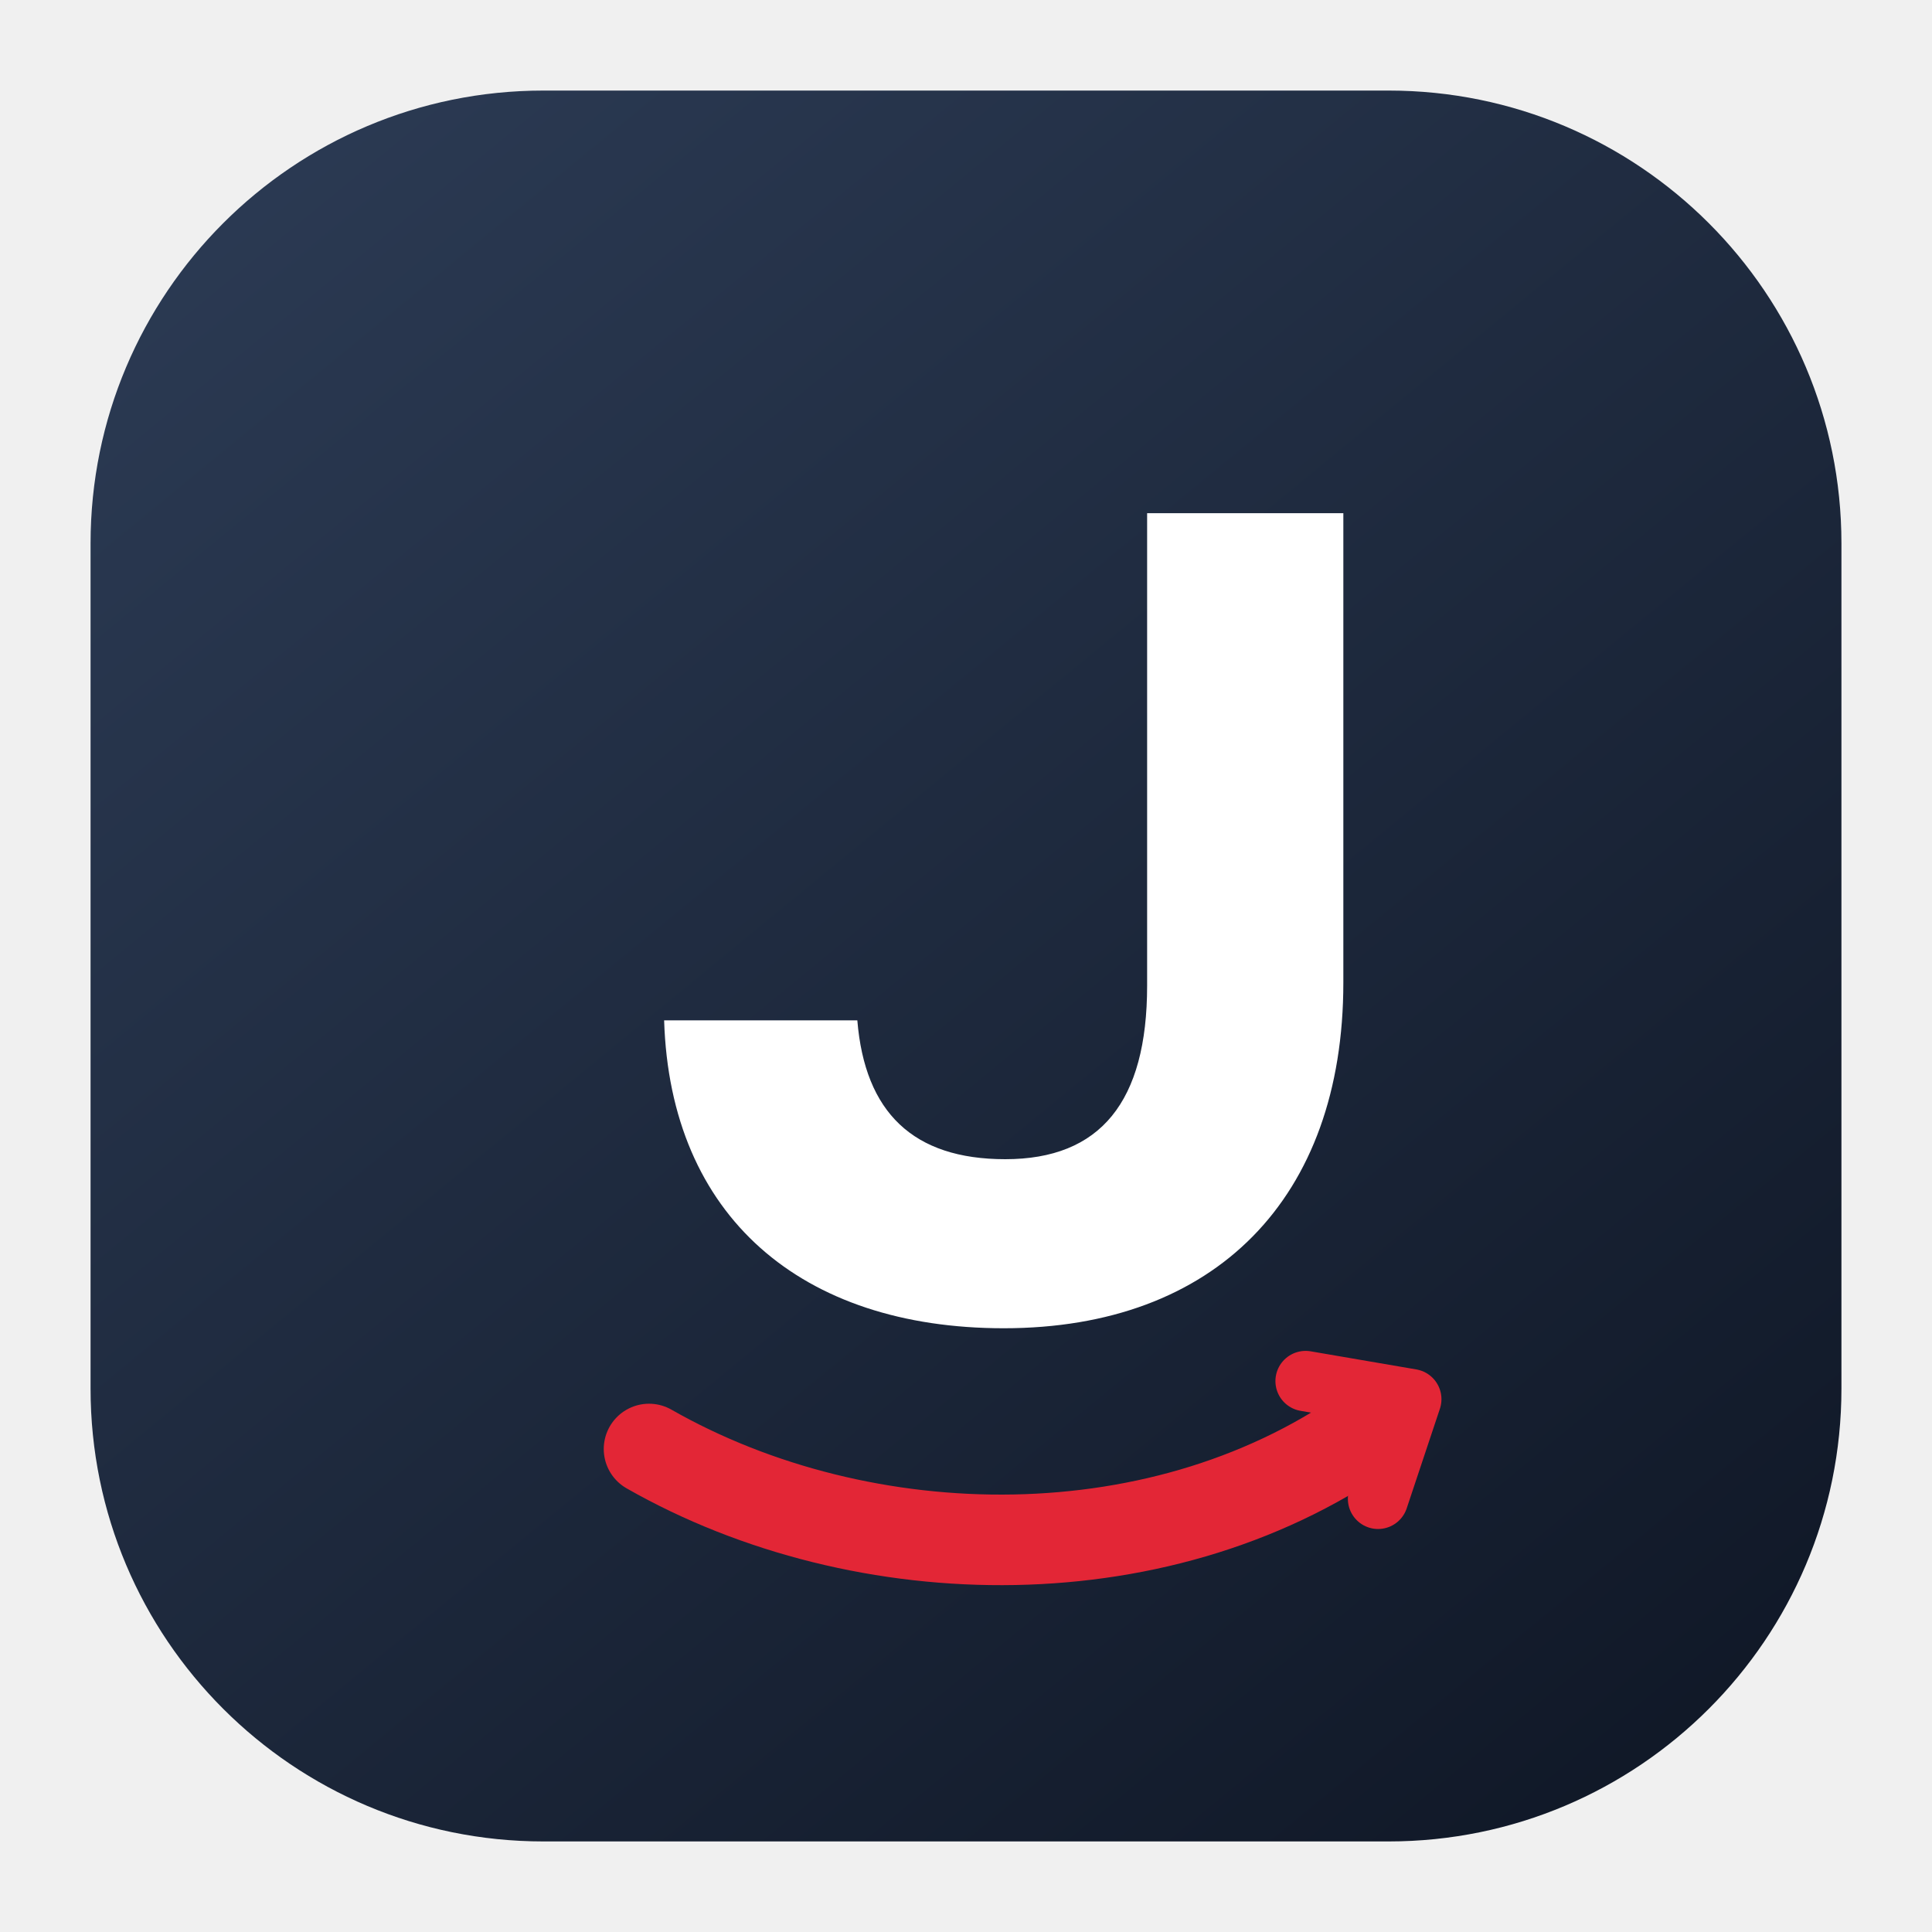
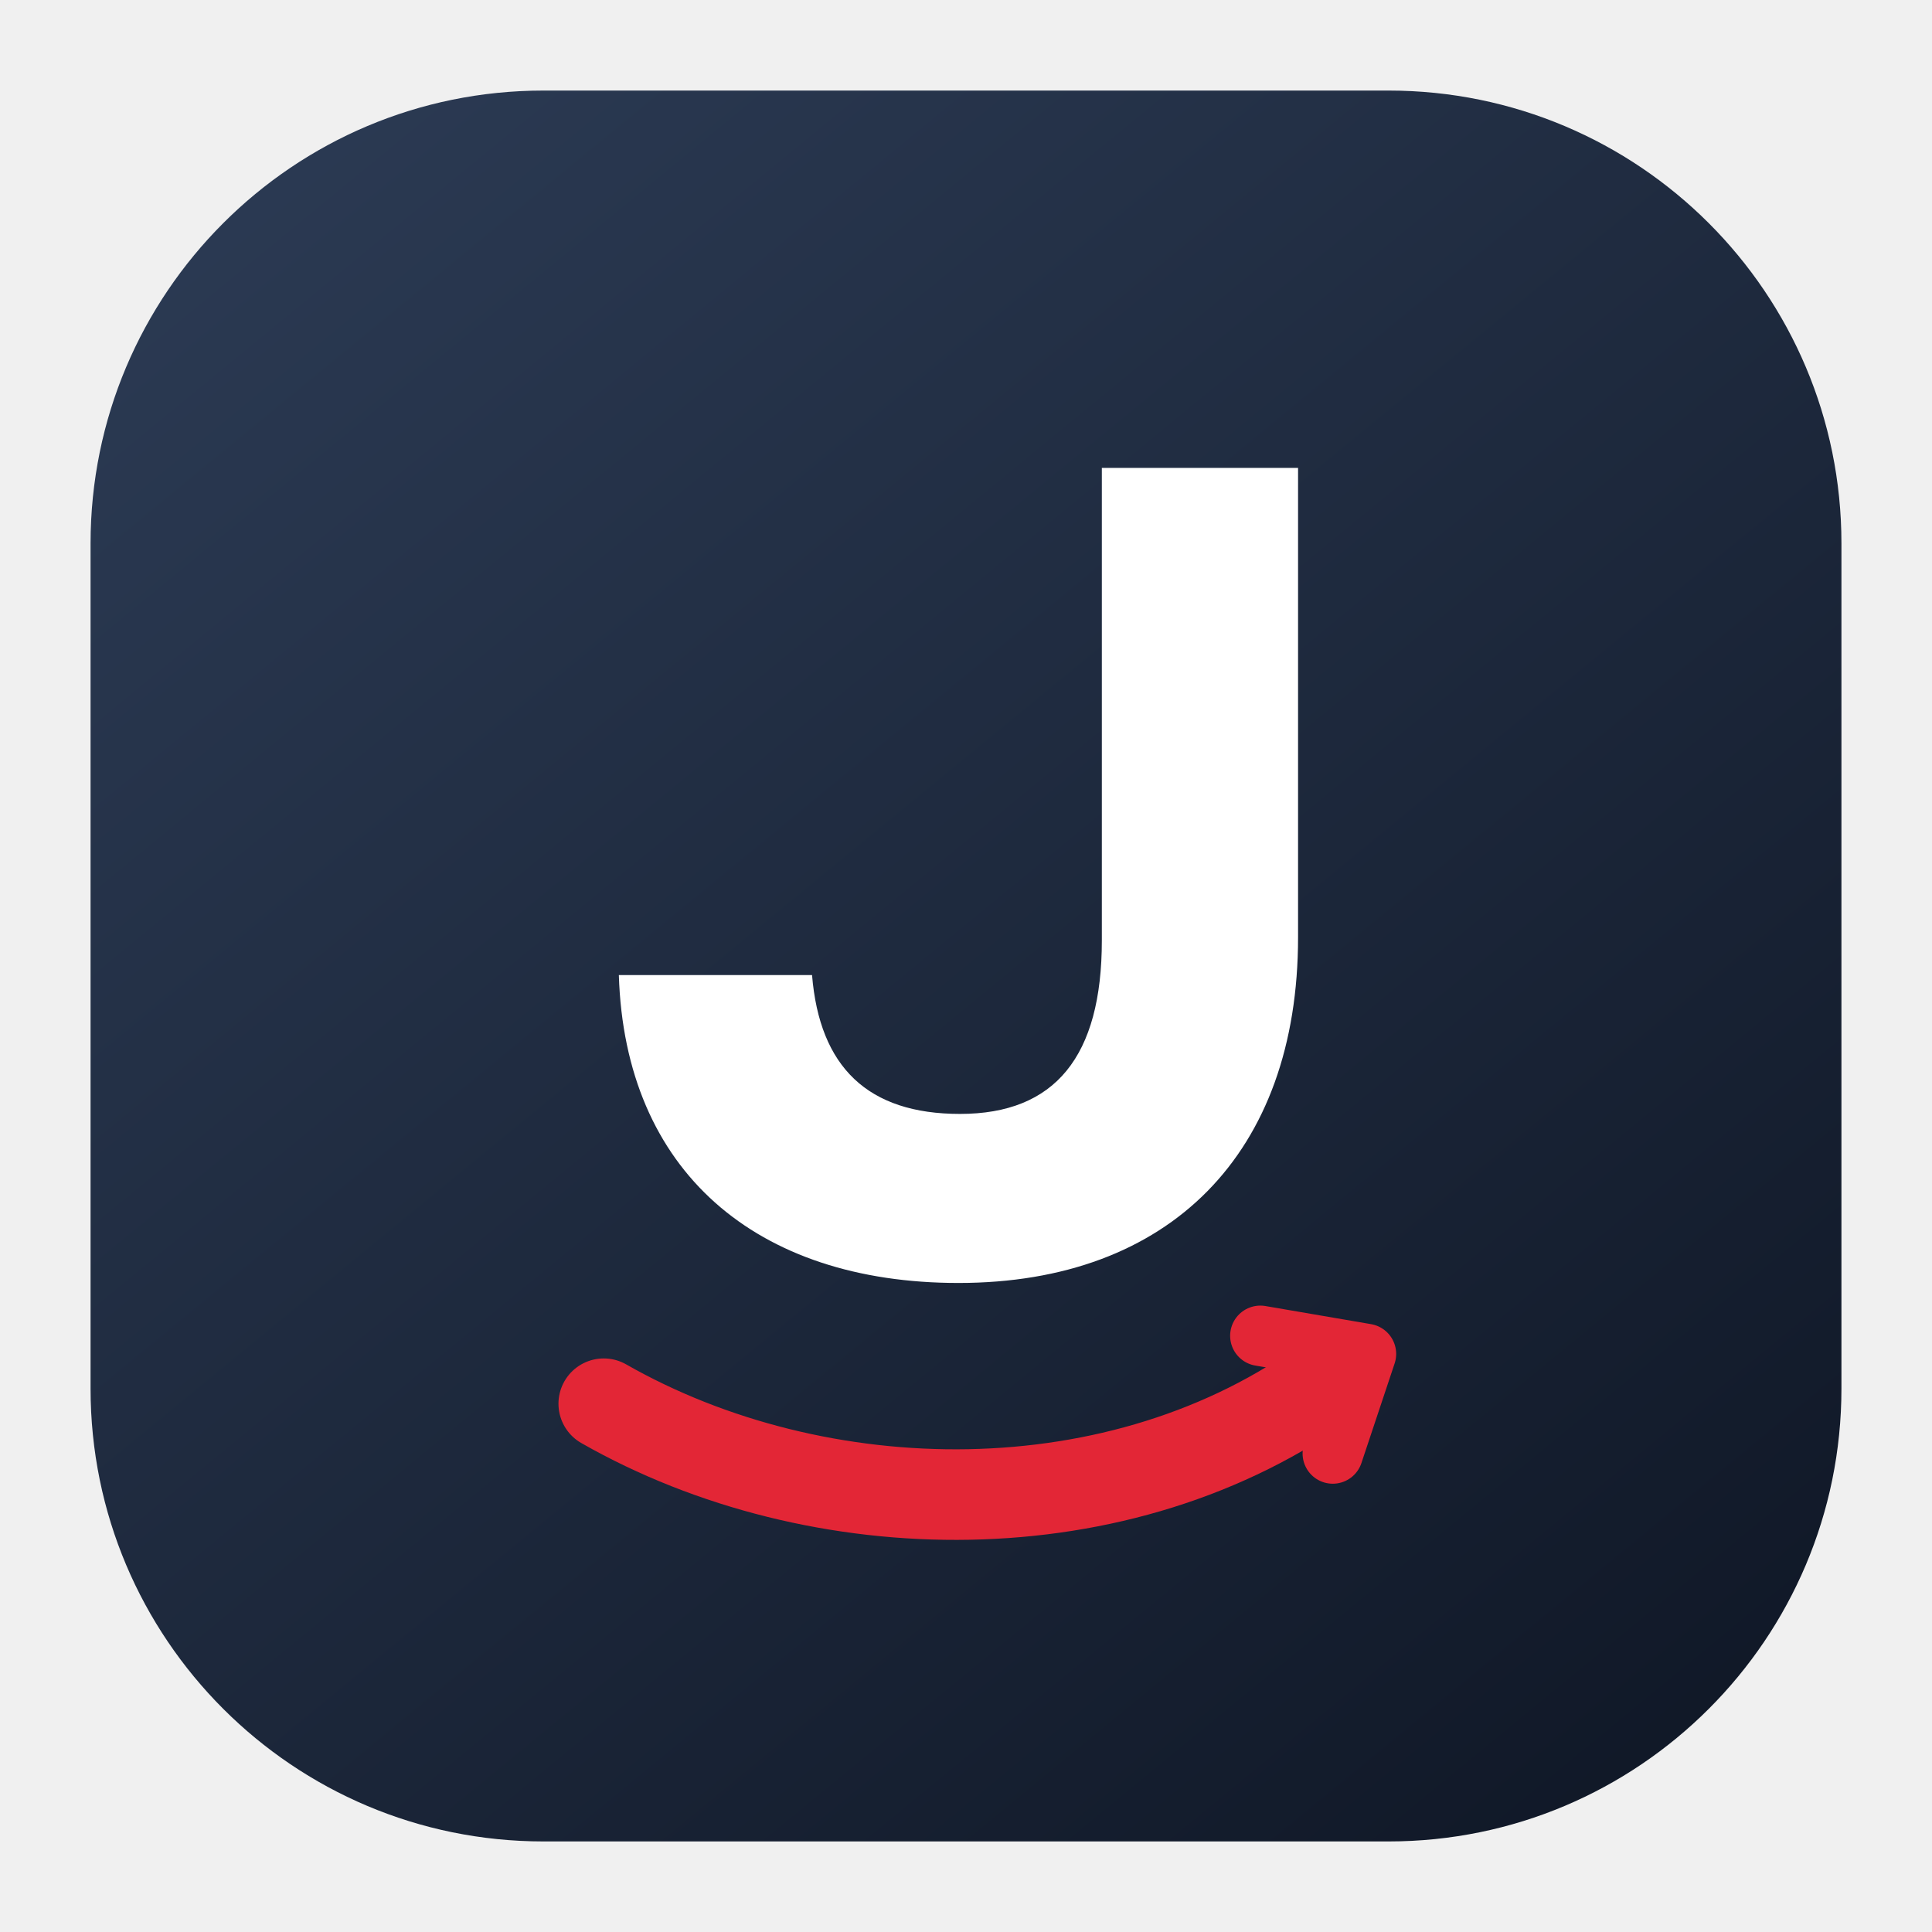
<svg xmlns="http://www.w3.org/2000/svg" viewBox="0 0 128 128" role="img" aria-label="AMZ.API">
  <defs>
    <linearGradient id="g" x1="18" y1="8" x2="110" y2="120" gradientUnits="userSpaceOnUse">
      <stop stop-color="#2b3a53" />
      <stop offset="1" stop-color="#101827" />
    </linearGradient>
  </defs>
  <rect x="6" y="6" width="116" height="116" rx="30" fill="url(#g)" />
-   <path d="M76 34h13v31.1C89 79.4 80.5 88 66.5 88 53.1 88 44.4 80.6 44 67.6h12.8c.5 6.1 3.7 9.2 9.8 9.2 6.3 0 9.4-3.8 9.4-11.5V34Z" fill="#fff" />
-   <path d="M43 96c14.2 8.1 34.3 8.5 48.2-1.7" fill="none" stroke="#e32636" stroke-width="6" stroke-linecap="round" />
-   <path d="m86.5 91.5 7 1.2-2.2 6.6" fill="none" stroke="#e32636" stroke-width="4" stroke-linecap="round" stroke-linejoin="round" />
+   <g transform="translate(-3 -3)">
+     <path d="M76 34h13v31.1C89 79.4 80.5 88 66.5 88 53.1 88 44.4 80.6 44 67.6h12.8c.5 6.1 3.7 9.2 9.8 9.2 6.3 0 9.4-3.8 9.4-11.5V34Z" fill="#fff" />
+     <path d="M43 96c14.2 8.1 34.3 8.5 48.2-1.7" fill="none" stroke="#e32636" stroke-width="6" stroke-linecap="round" />
+     <path d="m86.5 91.5 7 1.2-2.2 6.6" fill="none" stroke="#e32636" stroke-width="4" stroke-linecap="round" stroke-linejoin="round" />
+   </g>
</svg>
